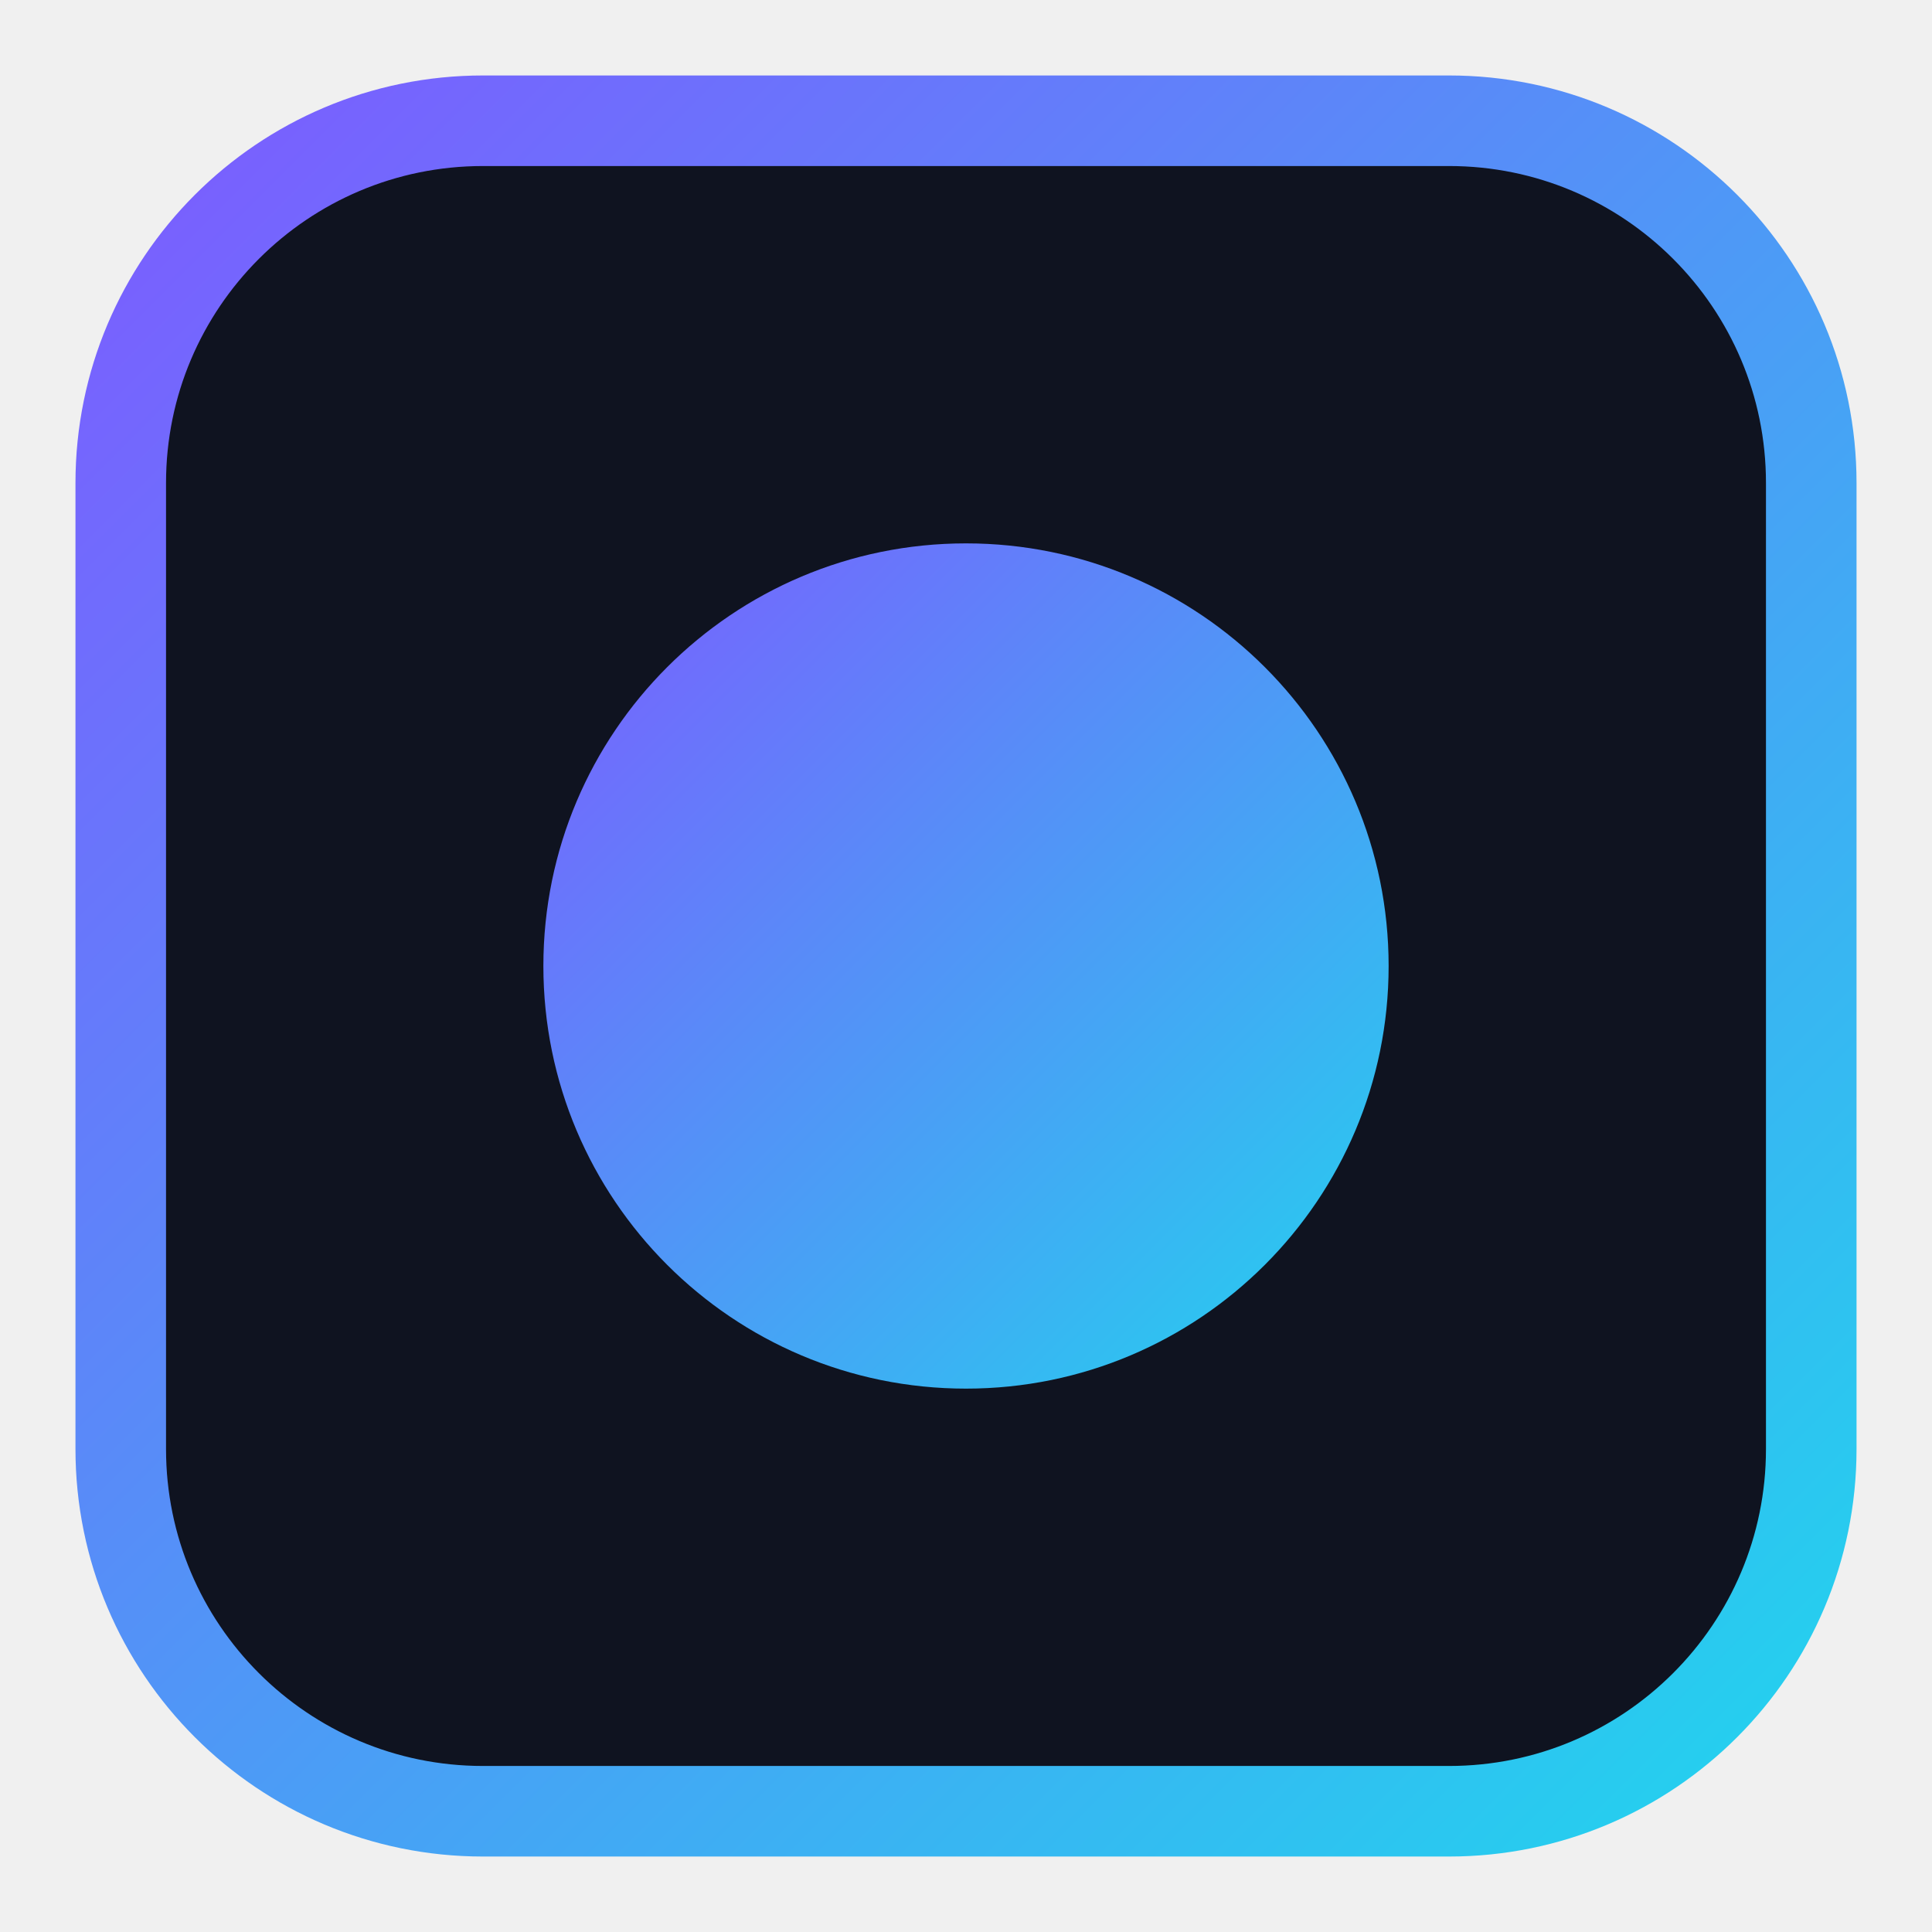
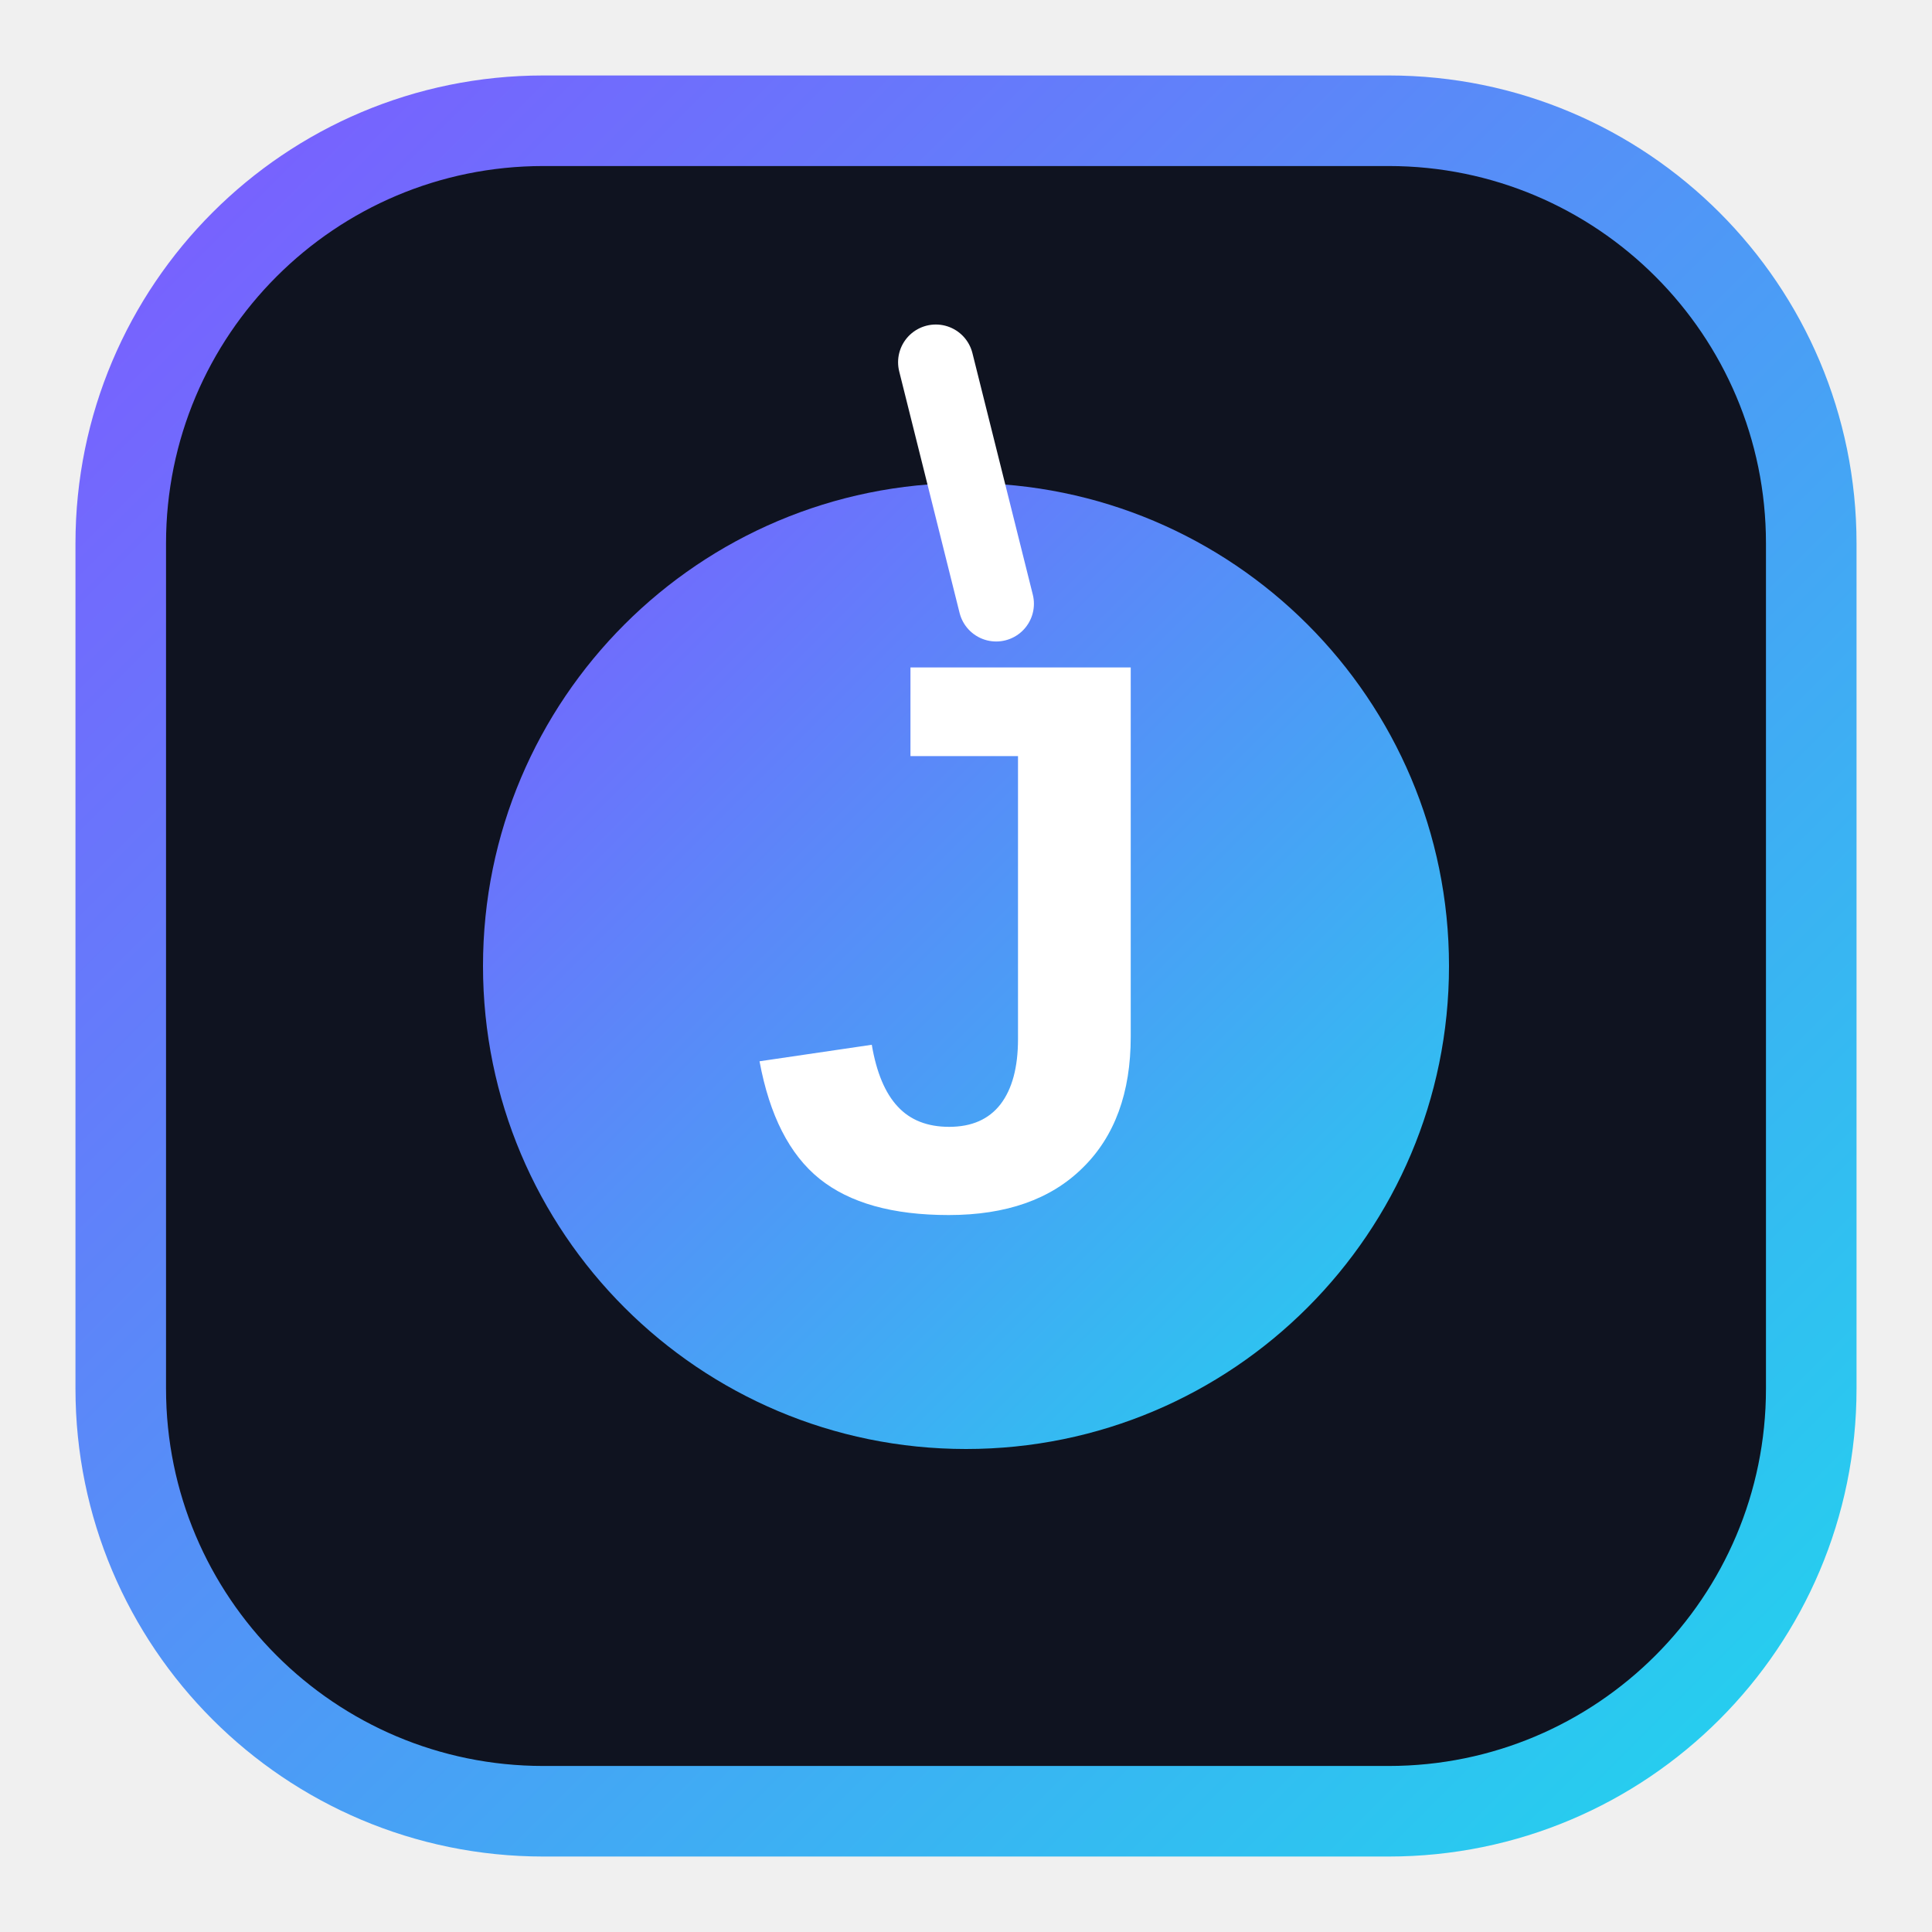
<svg xmlns="http://www.w3.org/2000/svg" viewBox="0 0 64 64">
  <defs>
    <linearGradient id="g" x1="0" y1="0" x2="1" y2="1">
      <stop stop-color="#7c5cff" />
      <stop offset="1" stop-color="#22d3ee" />
    </linearGradient>
  </defs>
-   <rect x="4" y="4" width="56" height="56" rx="12" fill="#0f1320" stroke="url(#g)" stroke-width="3" />
-   <circle cx="32" cy="32" r="14" fill="url(#g)" />
+   <rect x="4" y="4" width="56" height="56" rx="14" fill="#0f1320" stroke="url(#g)" stroke-width="3" />
+   <circle cx="32" cy="32" r="16" fill="url(#g)" />
+   <text x="32" y="40" font-size="26" font-weight="bold" text-anchor="middle" fill="#fff" font-family="Arial, sans-serif">
+     J
+   </text>
+   <path d="M31 12 L33 20" stroke="#fff" stroke-width="2.5" stroke-linecap="round" />
</svg>
